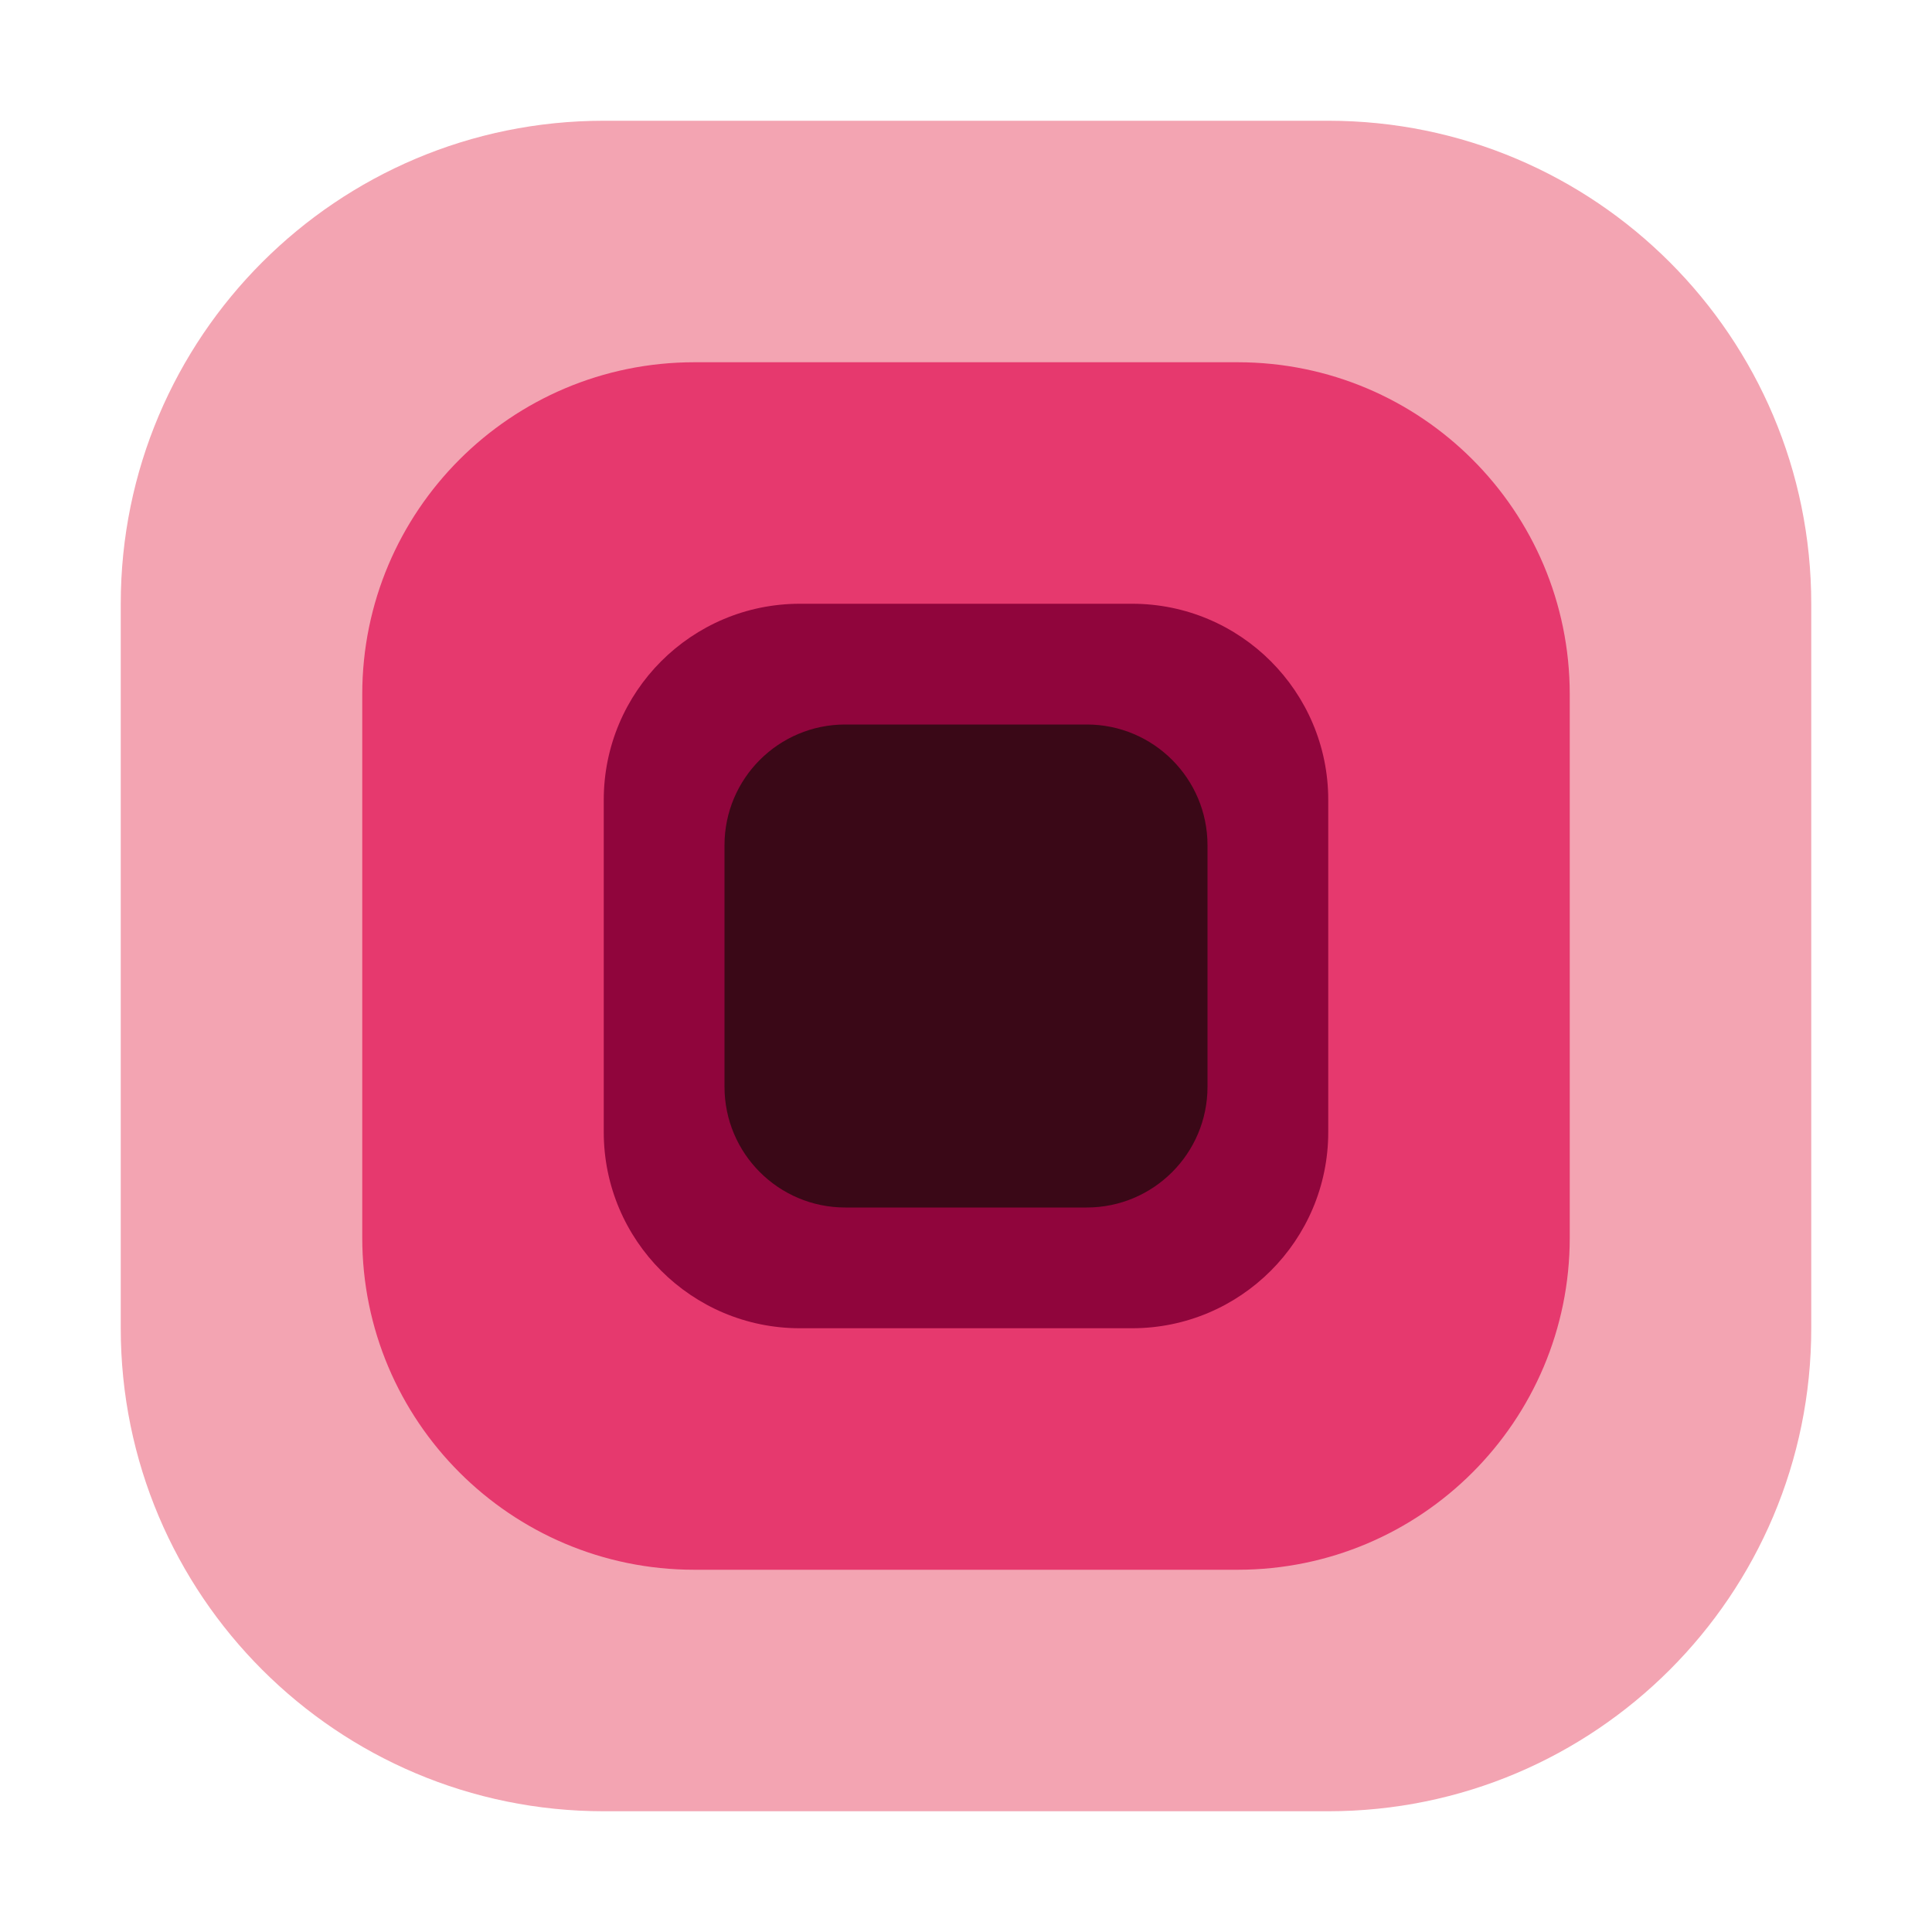
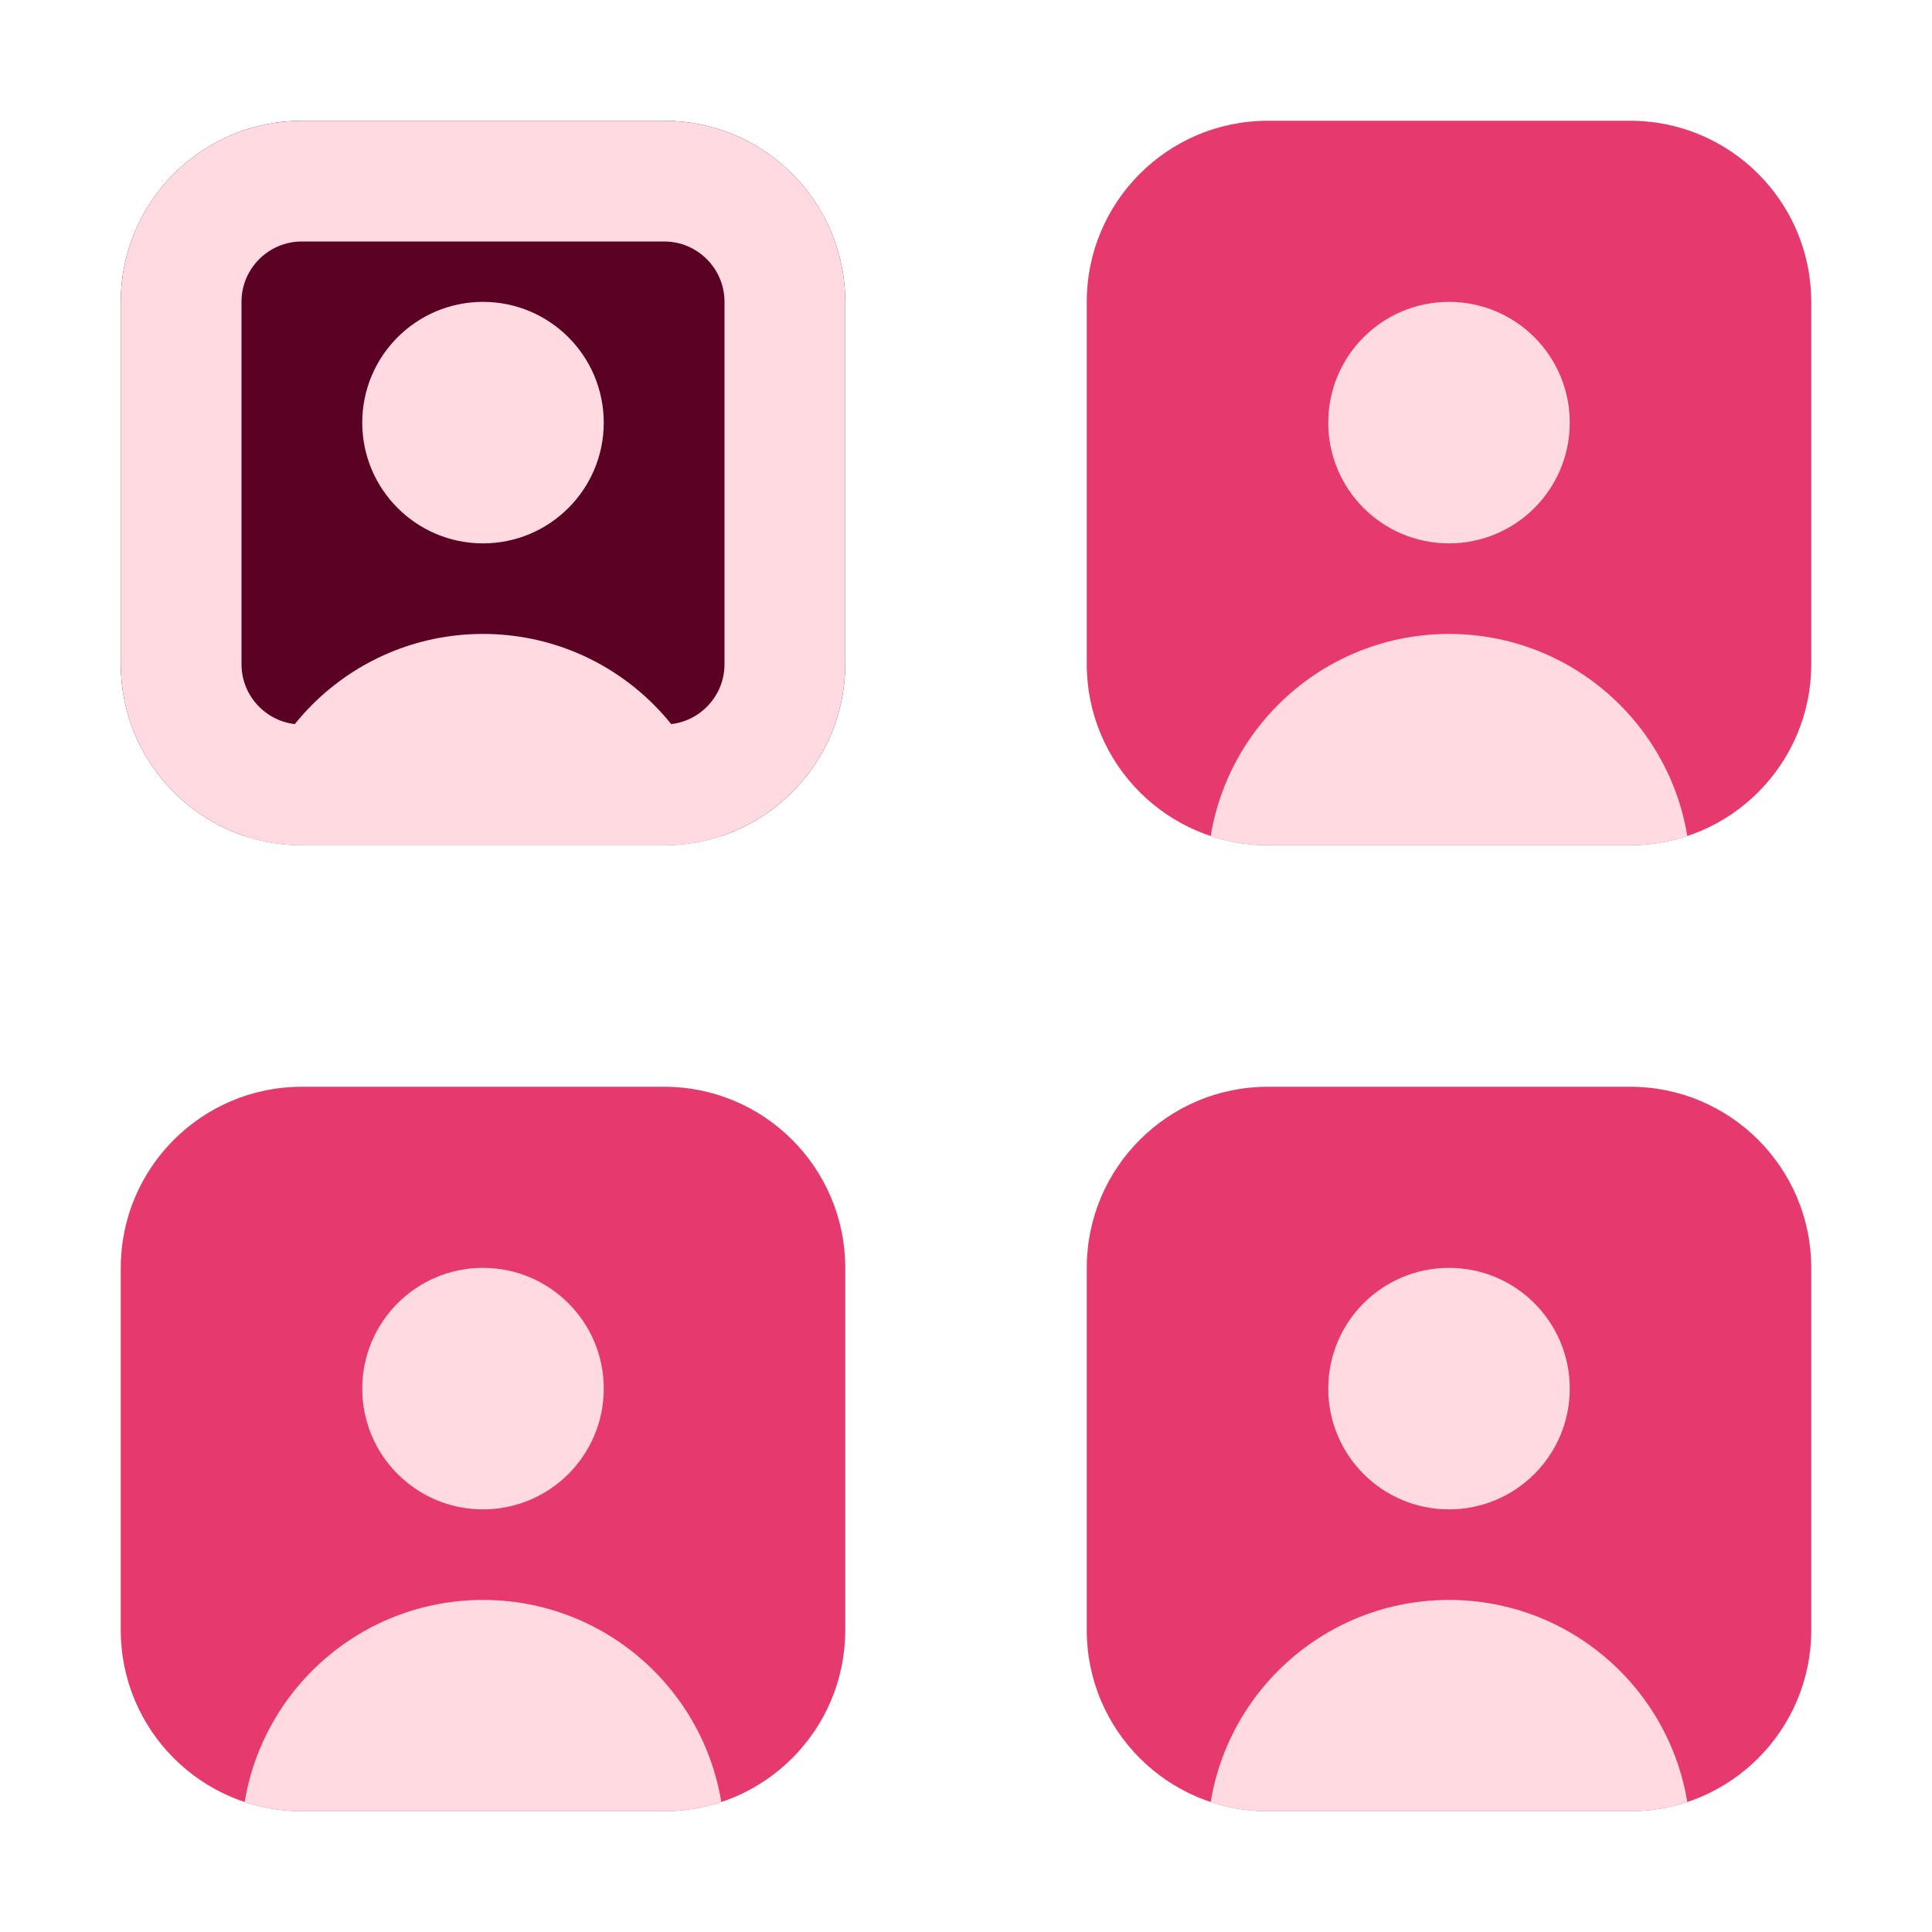
<svg xmlns="http://www.w3.org/2000/svg" width="128" height="128" viewBox="0 0 128 128">
-   <rect x="8" y="8" width="112" height="112" rx="32" style="fill:#f3a4b2" />
-   <rect x="24" y="24" width="80" height="80" rx="22" style="fill:#e6396e" />
-   <rect x="40" y="40" width="48" height="48" rx="13" style="fill:#90053c" />
-   <rect x="48" y="48" width="32" height="32" rx="8" style="fill:#3a0817" />
+   <defs>
+     <clipPath id="d2s0">
+       <rect x="8" y="8" width="48" height="48" rx="12" />
+     </clipPath>
+     <clipPath id="d2s1">
+       <rect x="72" y="8" width="48" height="48" rx="12" />
+     </clipPath>
+     <clipPath id="d2s2">
+       <rect x="8" y="72" width="48" height="48" rx="12" />
+     </clipPath>
+     <clipPath id="d2s3">
+       <rect x="72" y="72" width="48" height="48" rx="12" />
+     </clipPath>
+   </defs>
+   <rect x="8" y="8" width="48" height="48" rx="12" style="fill:#5b0123" />
+   <g clip-path="url(#d2s0)" style="fill:#ffdbe1">
+     <circle cx="32" cy="28" r="8" />
+     <ellipse cx="32" cy="58" rx="16" ry="16" />
+   </g>
+   <rect x="72" y="8" width="48" height="48" rx="12" style="fill:#e6396e" />
+   <g clip-path="url(#d2s1)" style="fill:#ffdbe1">
+     <circle cx="96" cy="28" r="8" />
+     <ellipse cx="96" cy="58" rx="16" ry="16" />
+   </g>
+   <rect x="8" y="72" width="48" height="48" rx="12" style="fill:#e6396e" />
+   <g clip-path="url(#d2s2)" style="fill:#ffdbe1">
+     <circle cx="32" cy="92" r="8" />
+     <ellipse cx="32" cy="122" rx="16" ry="16" />
+   </g>
+   <rect x="72" y="72" width="48" height="48" rx="12" style="fill:#e6396e" />
+   <g clip-path="url(#d2s3)" style="fill:#ffdbe1">
+     <circle cx="96" cy="92" r="8" />
+     <ellipse cx="96" cy="122" rx="16" ry="16" />
+   </g>
+   <rect x="12" y="12" width="40" height="40" rx="8" fill="none" stroke-width="8" style="stroke:#ffdbe1" />
</svg>
